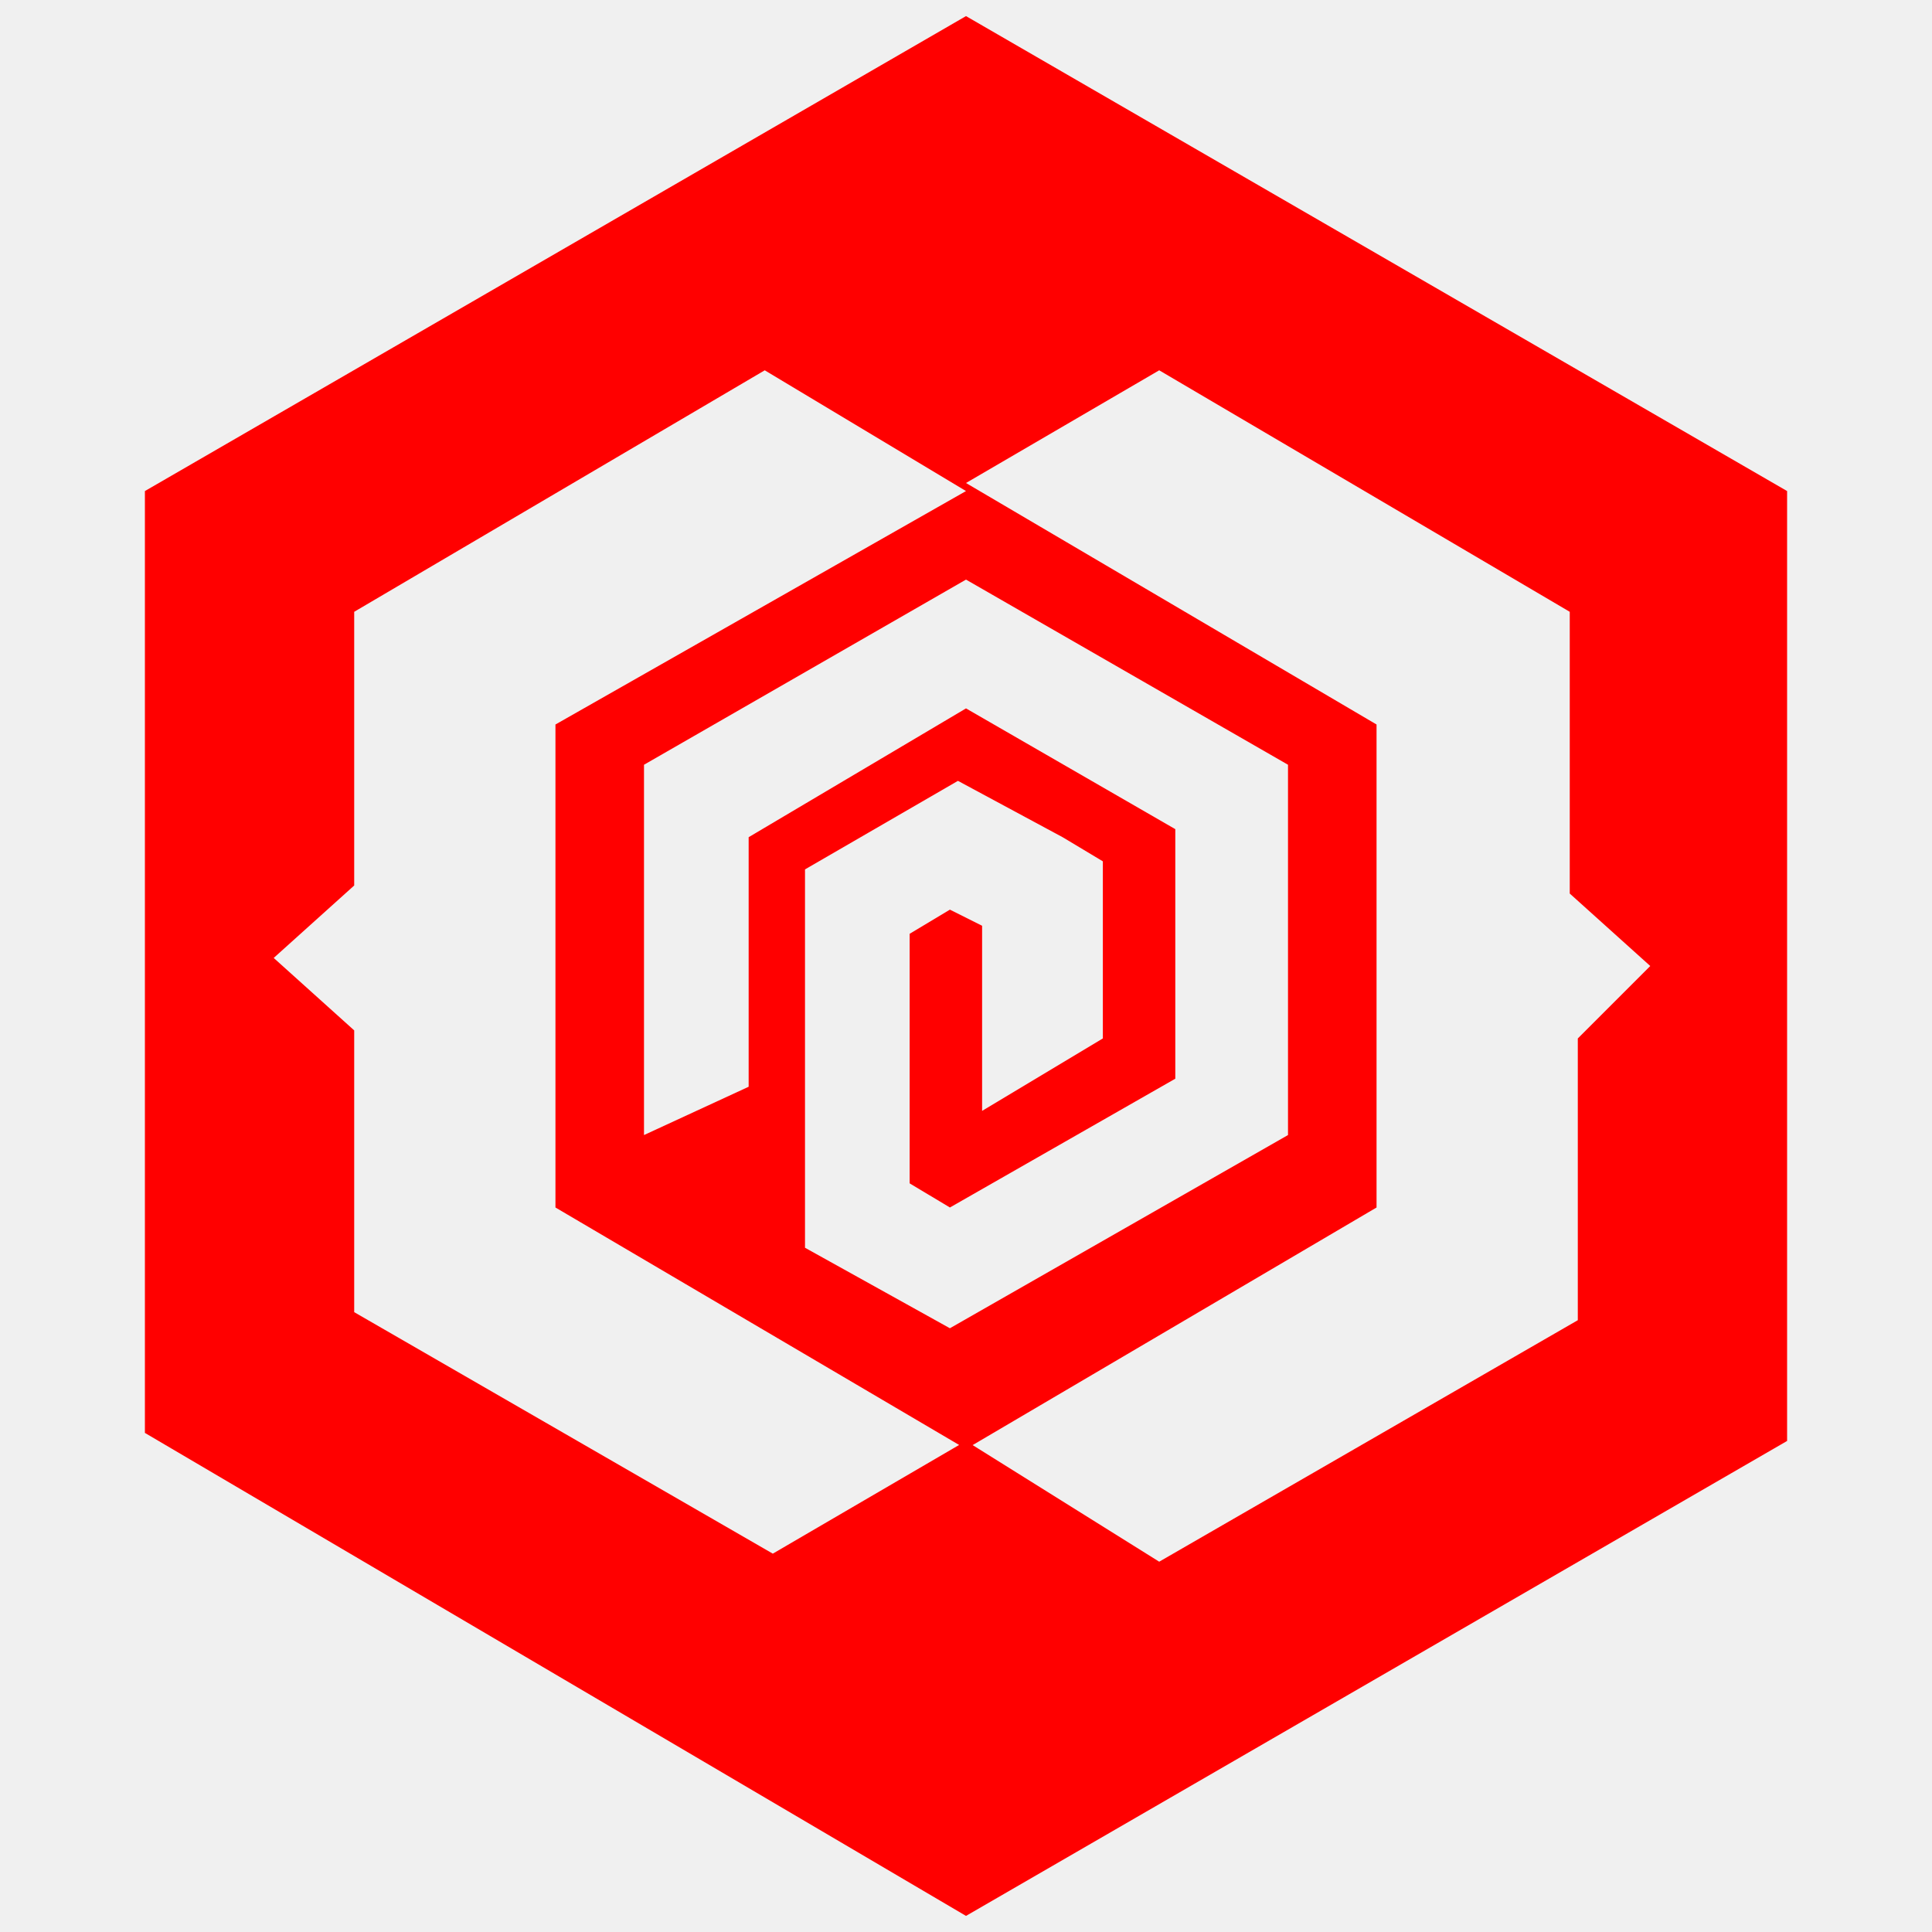
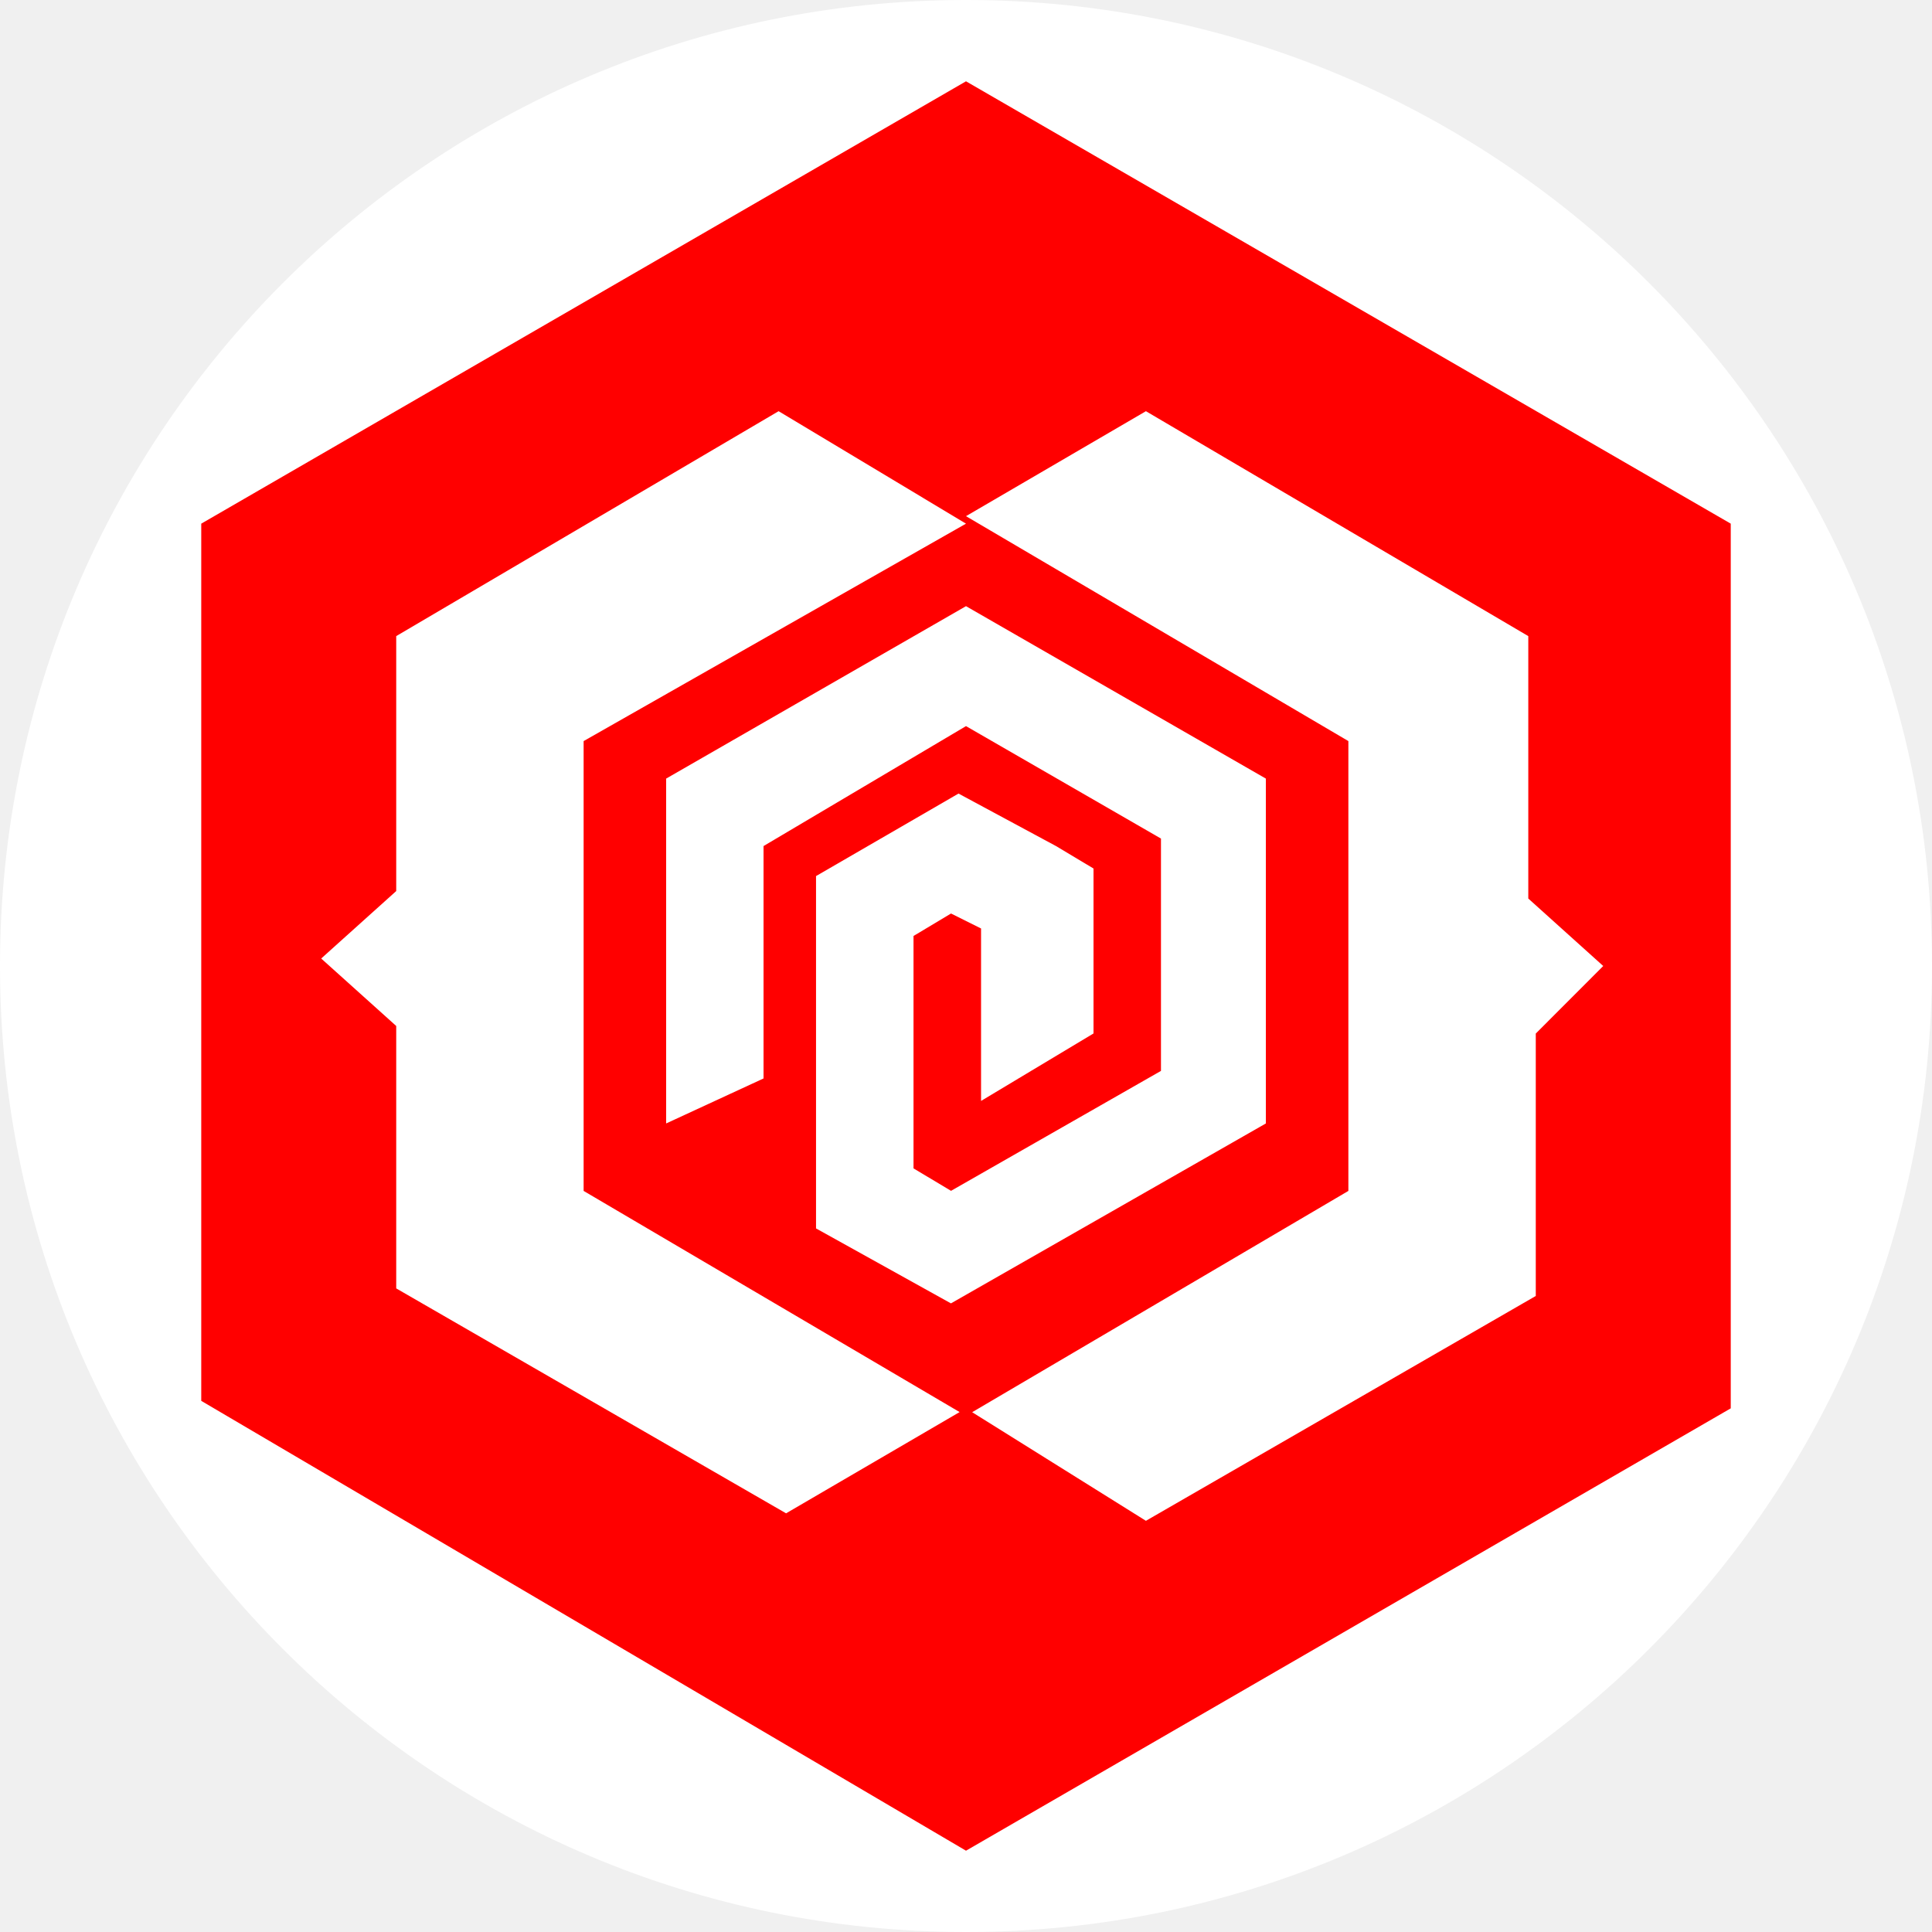
- <svg xmlns="http://www.w3.org/2000/svg" viewBox="0 0 24 24">
-   <path d="M12 .2L1.8 6.1v11.7l10.2 6 10.2-5.9V6.1L12 .2zm4 9.3v4.6l-4.2 2.4-1.8-1v-4.7l1.9-1.1 1.3.7.5.3v2.2l-1.5.9v-2.3l-.4-.2-.5.3v3.1l.5.3 2.8-1.6v-3.1L12 8.8l-2.7 1.6v3.1l-1.3.6V9.5l4-2.3 4 2.3zm3.6 3.4v3.5l-5.2 3-2.4-1.5-2.4 1.4-5.2-3v-3.5l-1-.9 1-.9V7.6l5.1-3L12 6.1 6.9 9v6l5.1 3 5.1-3V9L12 6l2.4-1.4 5.1 3v3.5l1 .9-.9.9z" fill="red" />
+ <svg xmlns="http://www.w3.org/2000/svg" viewBox="0 0 24 24" version="1.1" id="svg86">
+   <defs id="defs90" />
+   <circle style="fill:#ffffff;stroke-width:15.247" id="path94" cx="12" cy="12" r="12" />
+   <path d="M 12,1.01 2.5,6.505 V 17.402 L 12,22.99 21.5,17.495 V 6.505 Z m 3.725,8.662 v 4.284 l -3.912,2.235 -1.676,-0.931 v -4.377 l 1.77,-1.025 1.211,0.652 0.466,0.279 v 2.049 l -1.397,0.838 v -2.142 l -0.373,-0.186 -0.466,0.279 v 2.887 l 0.466,0.279 2.608,-1.49 V 10.417 L 12,9.02 9.485,10.51 v 2.887 L 8.275,13.956 V 9.672 l 3.725,-2.142 z m 3.353,3.167 v 3.26 L 14.235,18.892 12,17.495 9.765,18.799 4.922,16.005 V 12.745 L 3.99,11.907 4.922,11.069 V 7.902 L 9.672,5.108 12,6.505 7.25,9.206 V 14.794 L 12,17.588 16.75,14.794 V 9.206 L 12,6.412 14.235,5.108 18.985,7.902 v 3.26 l 0.931,0.838 z" id="path84" style="fill:#ff0000;stroke-width:0.931" />
</svg>
